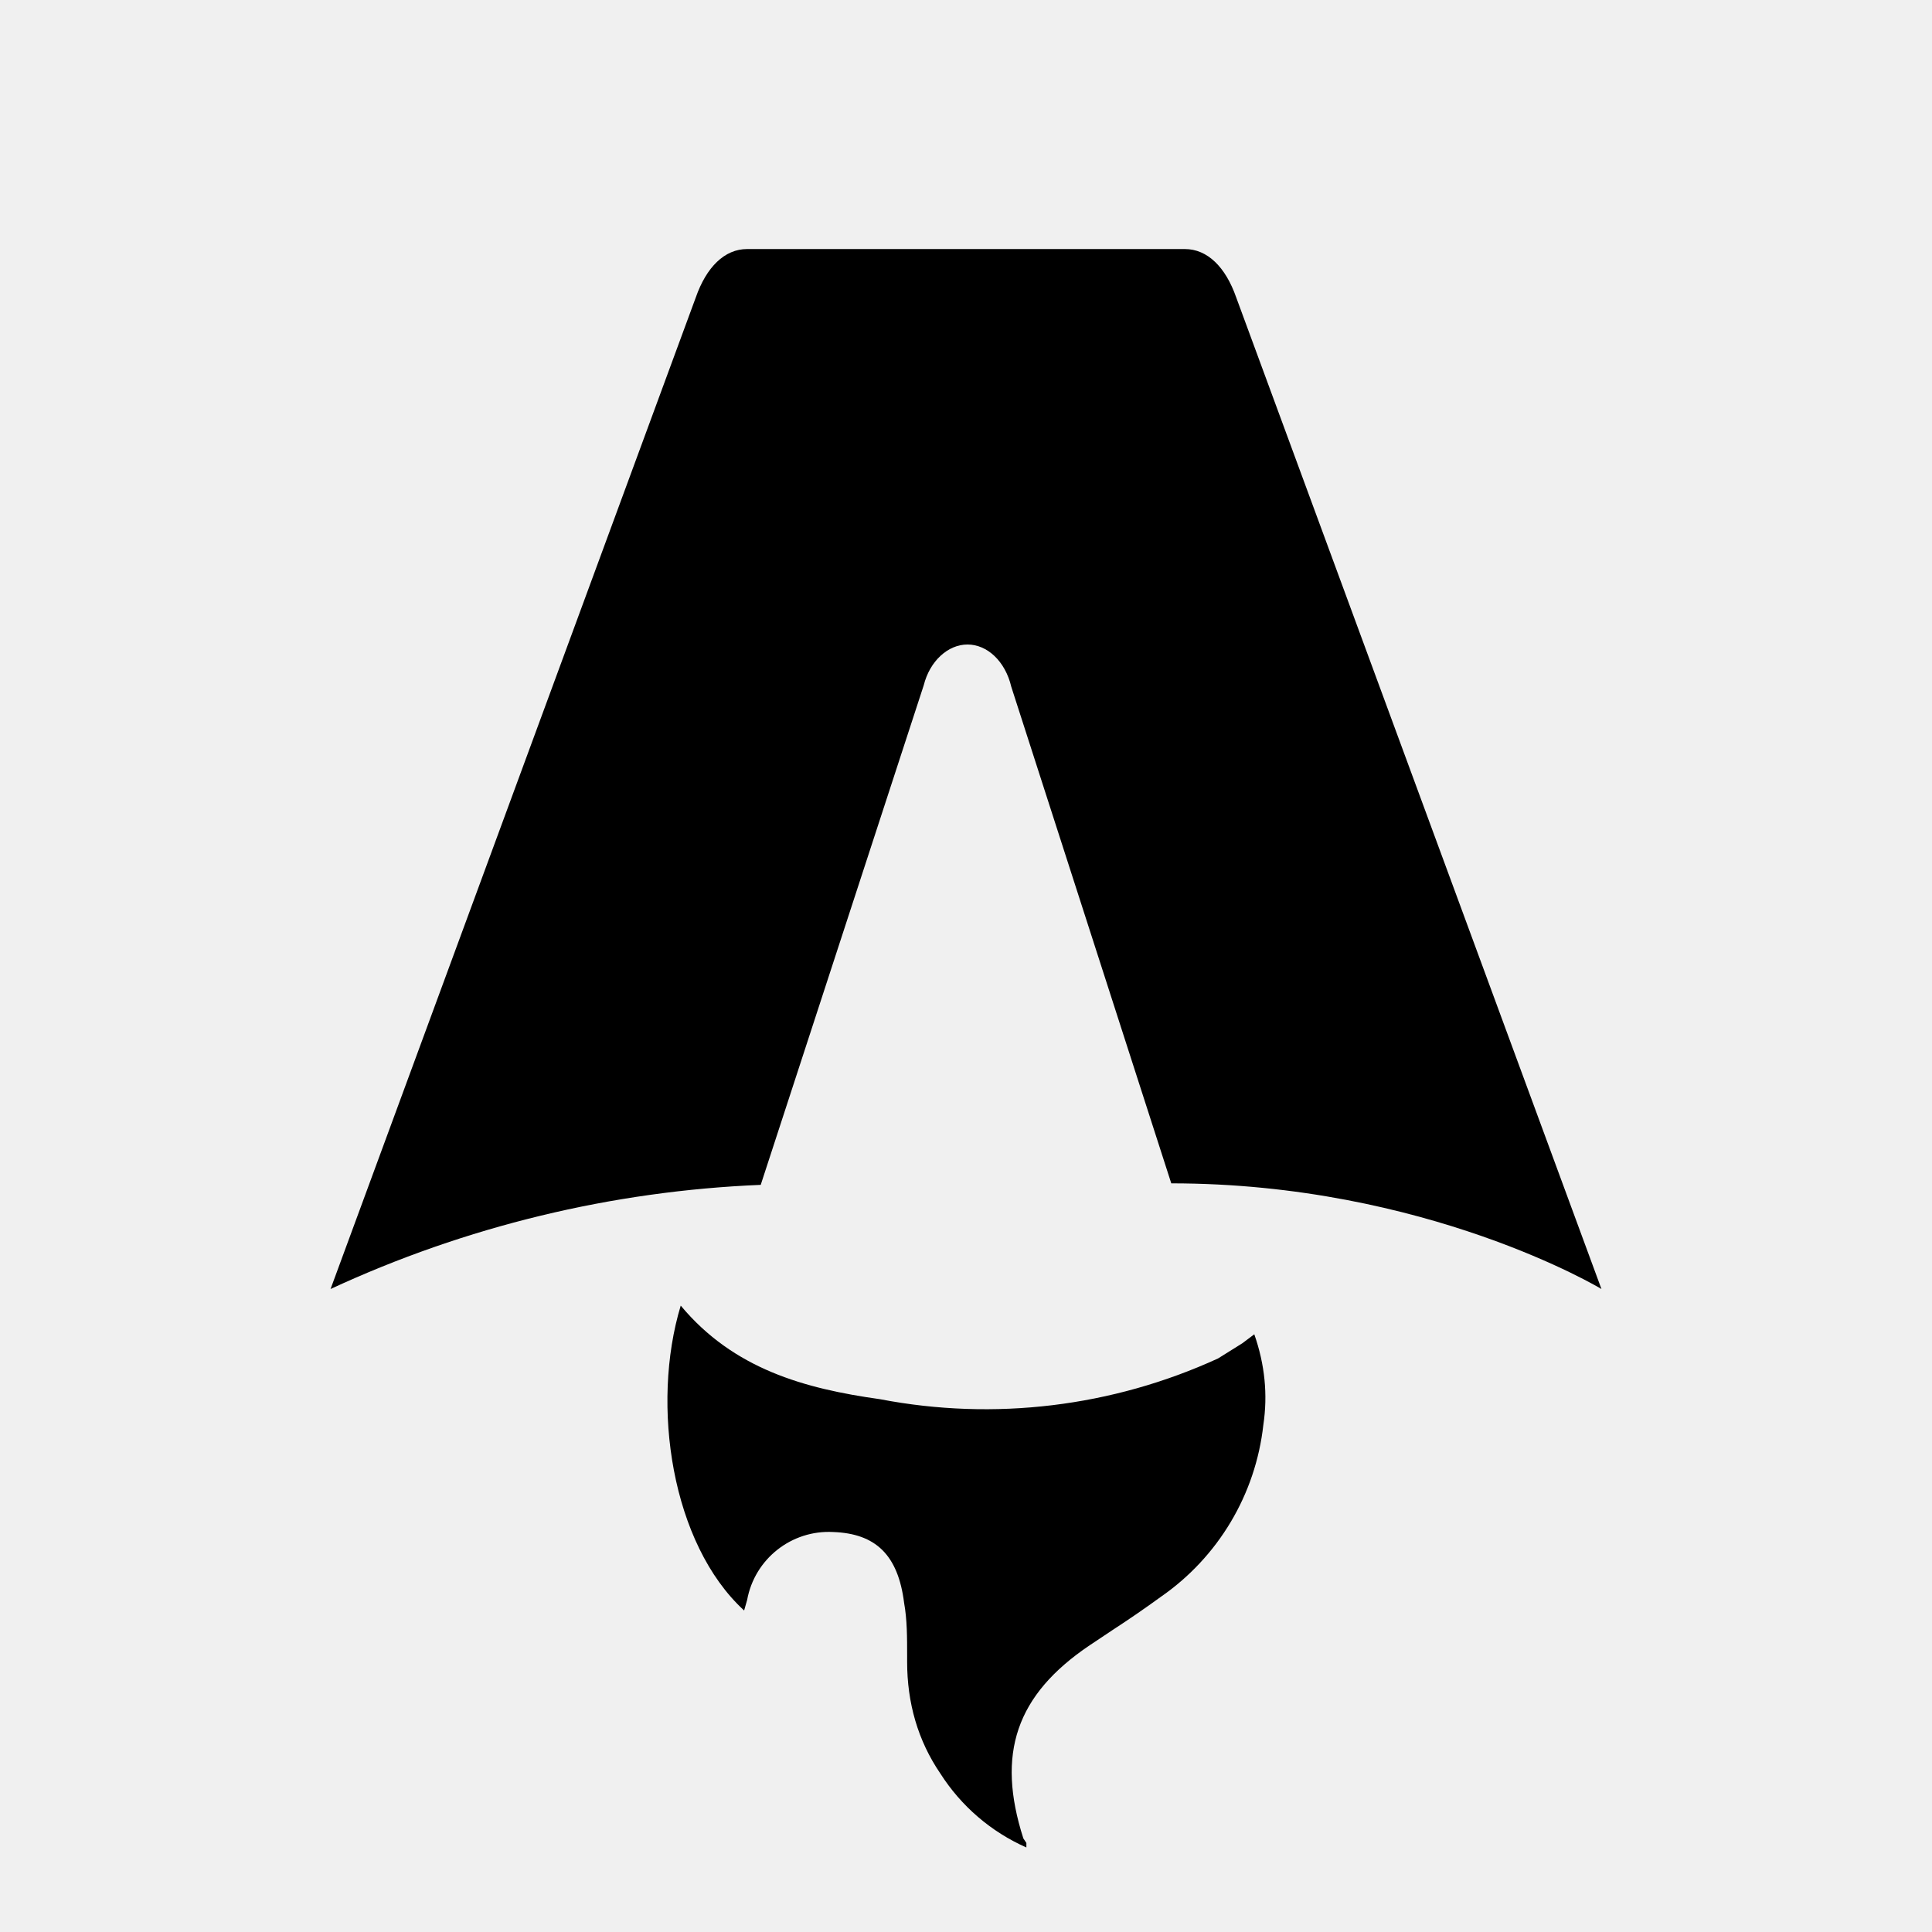
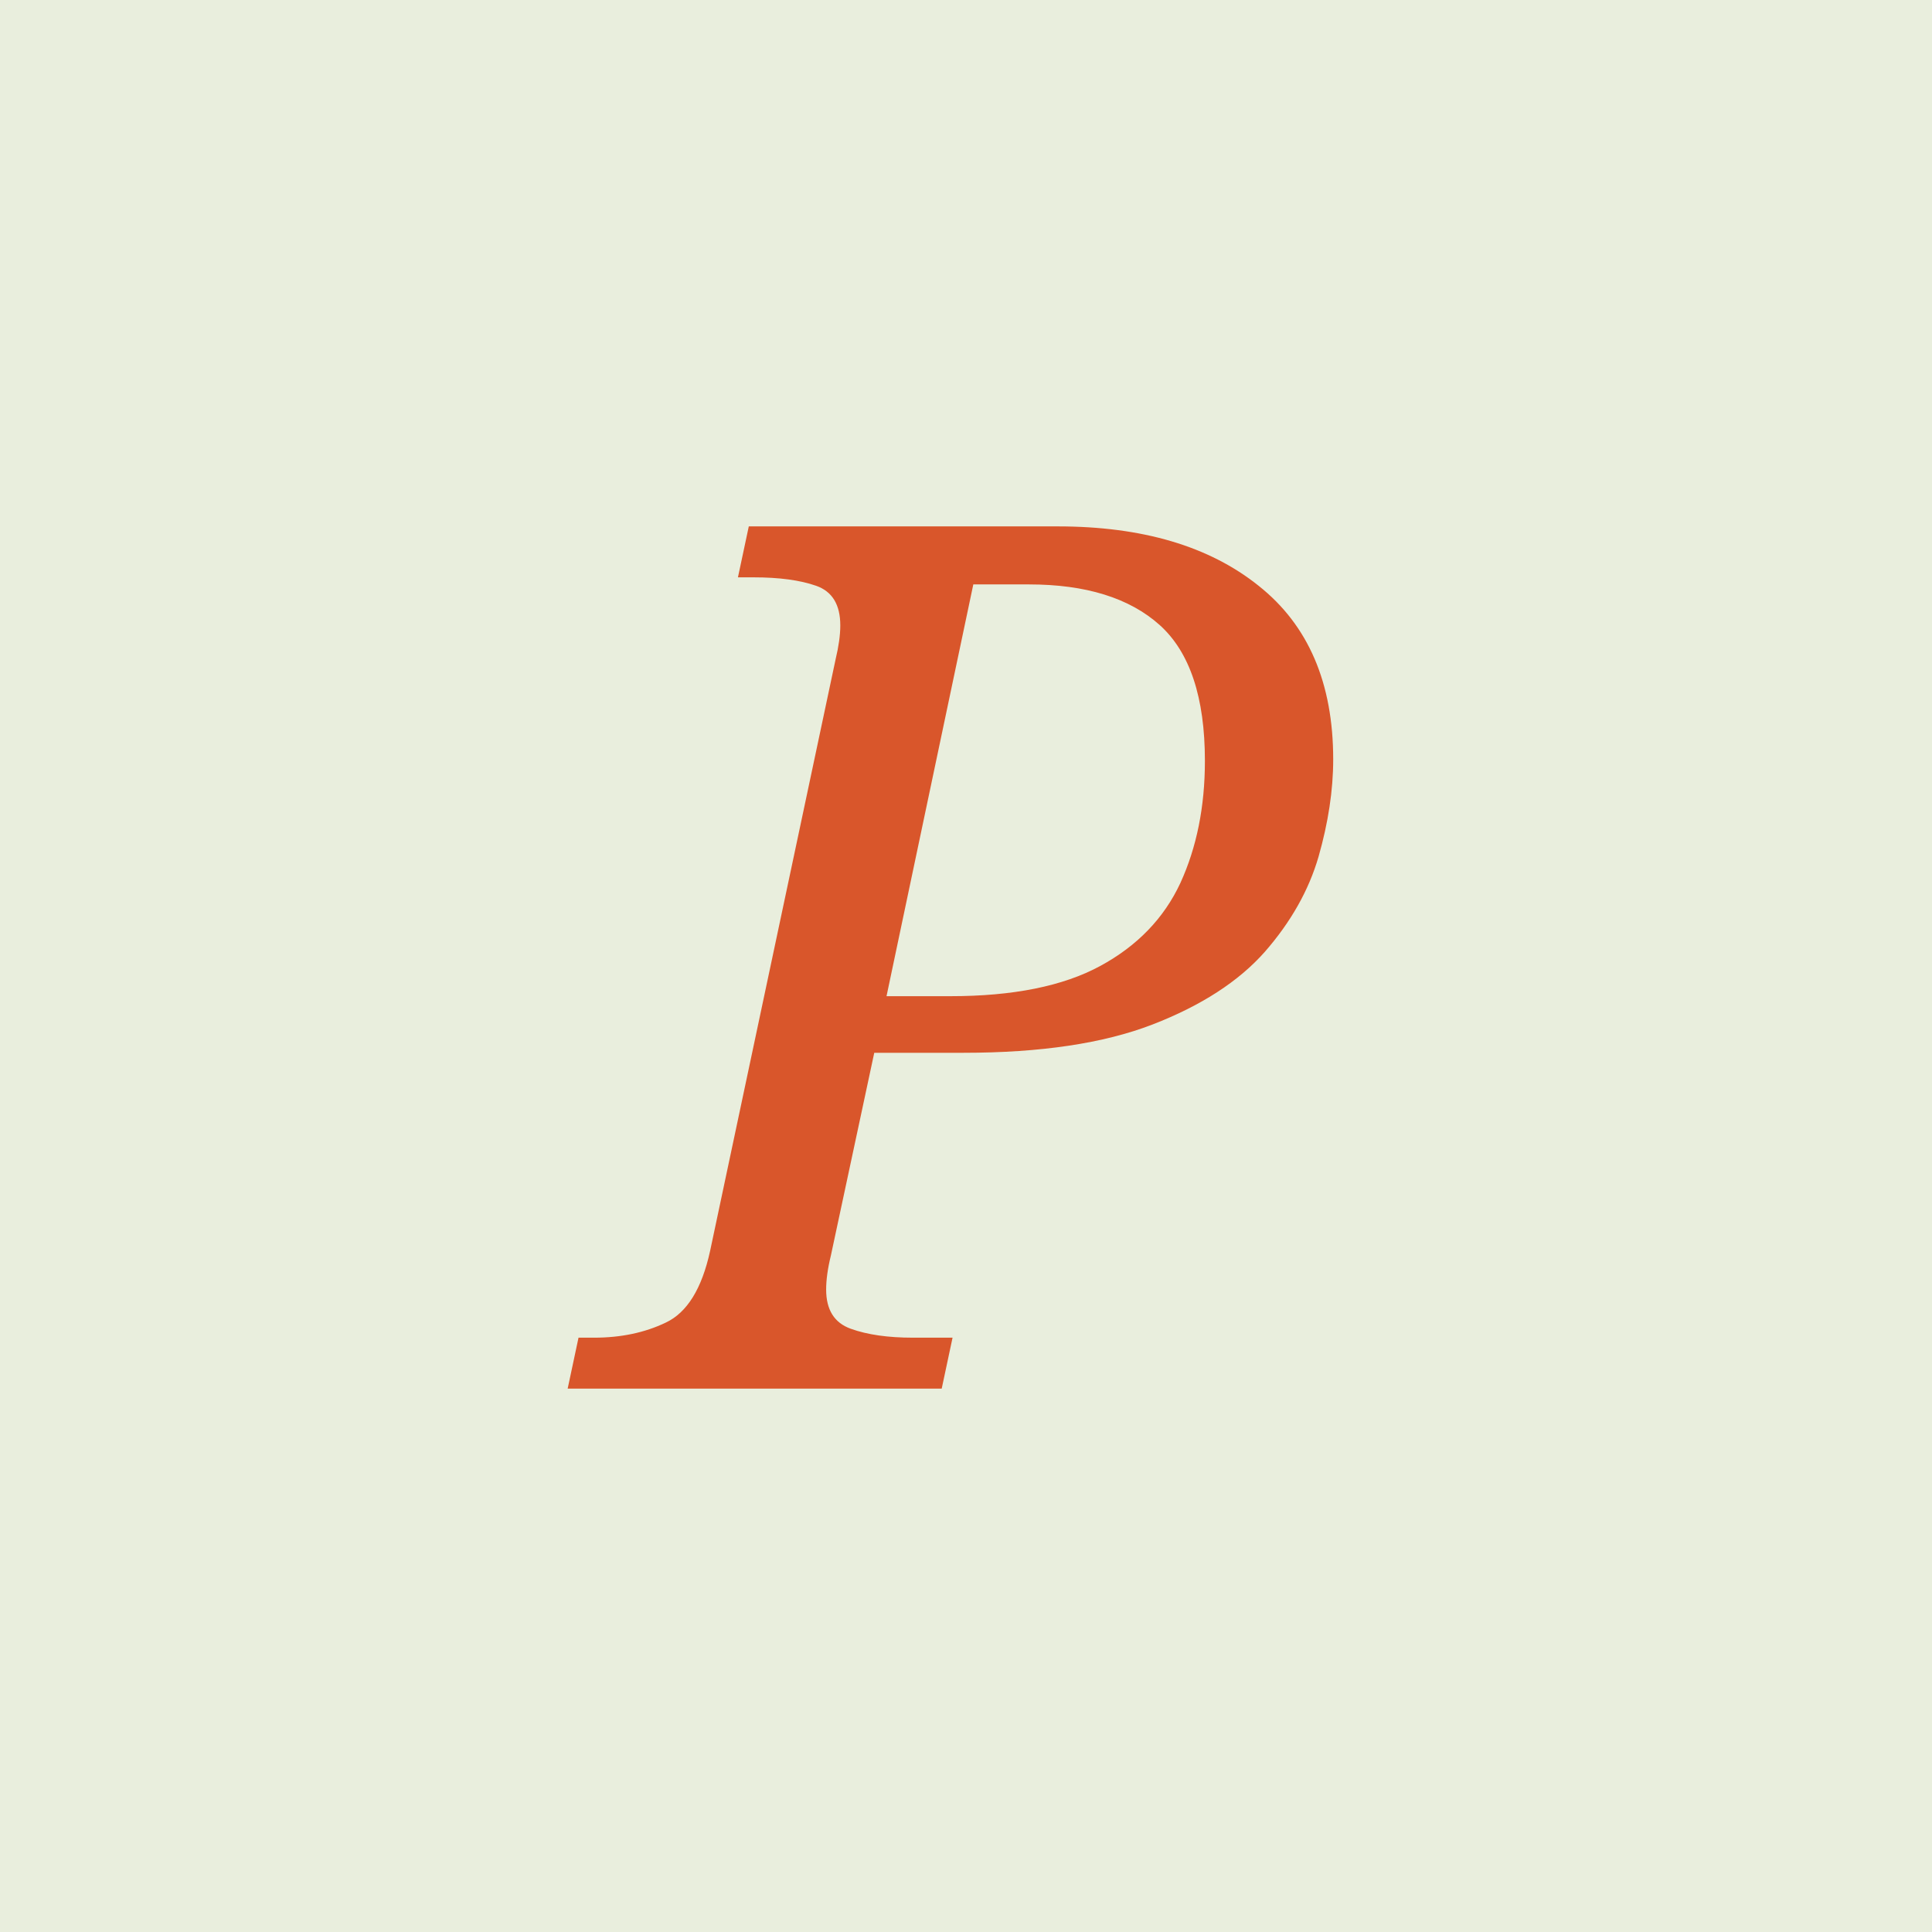
- <svg xmlns="http://www.w3.org/2000/svg" fill="none" viewBox="0 0 128 128">
-   <path d="M50.4 78.5a75.1 75.1 0 0 0-28.5 6.9l24.2-65.7c.7-2 1.9-3.2 3.4-3.2h29c1.5 0 2.7 1.2 3.4 3.2l24.2 65.7s-11.6-7-28.5-7L67 45.5c-.4-1.7-1.6-2.8-2.9-2.8-1.3 0-2.5 1.1-2.9 2.7L50.4 78.5Zm-1.1 28.2Zm-4.2-20.2c-2 6.6-.6 15.8 4.2 20.2a17.5 17.5 0 0 1 .2-.7 5.5 5.5 0 0 1 5.7-4.5c2.8.1 4.3 1.5 4.7 4.7.2 1.1.2 2.3.2 3.5v.4c0 2.7.7 5.2 2.2 7.4a13 13 0 0 0 5.7 4.9v-.3l-.2-.3c-1.8-5.6-.5-9.5 4.4-12.8l1.5-1a73 73 0 0 0 3.2-2.2 16 16 0 0 0 6.8-11.4c.3-2 .1-4-.6-6l-.8.6-1.6 1a37 37 0 0 1-22.4 2.7c-5-.7-9.7-2-13.2-6.2Z" />
-   <style>
-         path { fill: #000; }
-         @media (prefers-color-scheme: dark) {
-             path { fill: #FFF; }
-         }
-     </style>
+ <svg xmlns="http://www.w3.org/2000/svg" viewBox="0 0 64 64">
+   <rect width="64" height="64" fill="#E9EEDD" />
+   <text x="32" y="46" text-anchor="middle" font-family="Georgia, serif" font-style="italic" font-size="40" fill="#D9562B">P</text>
</svg>
